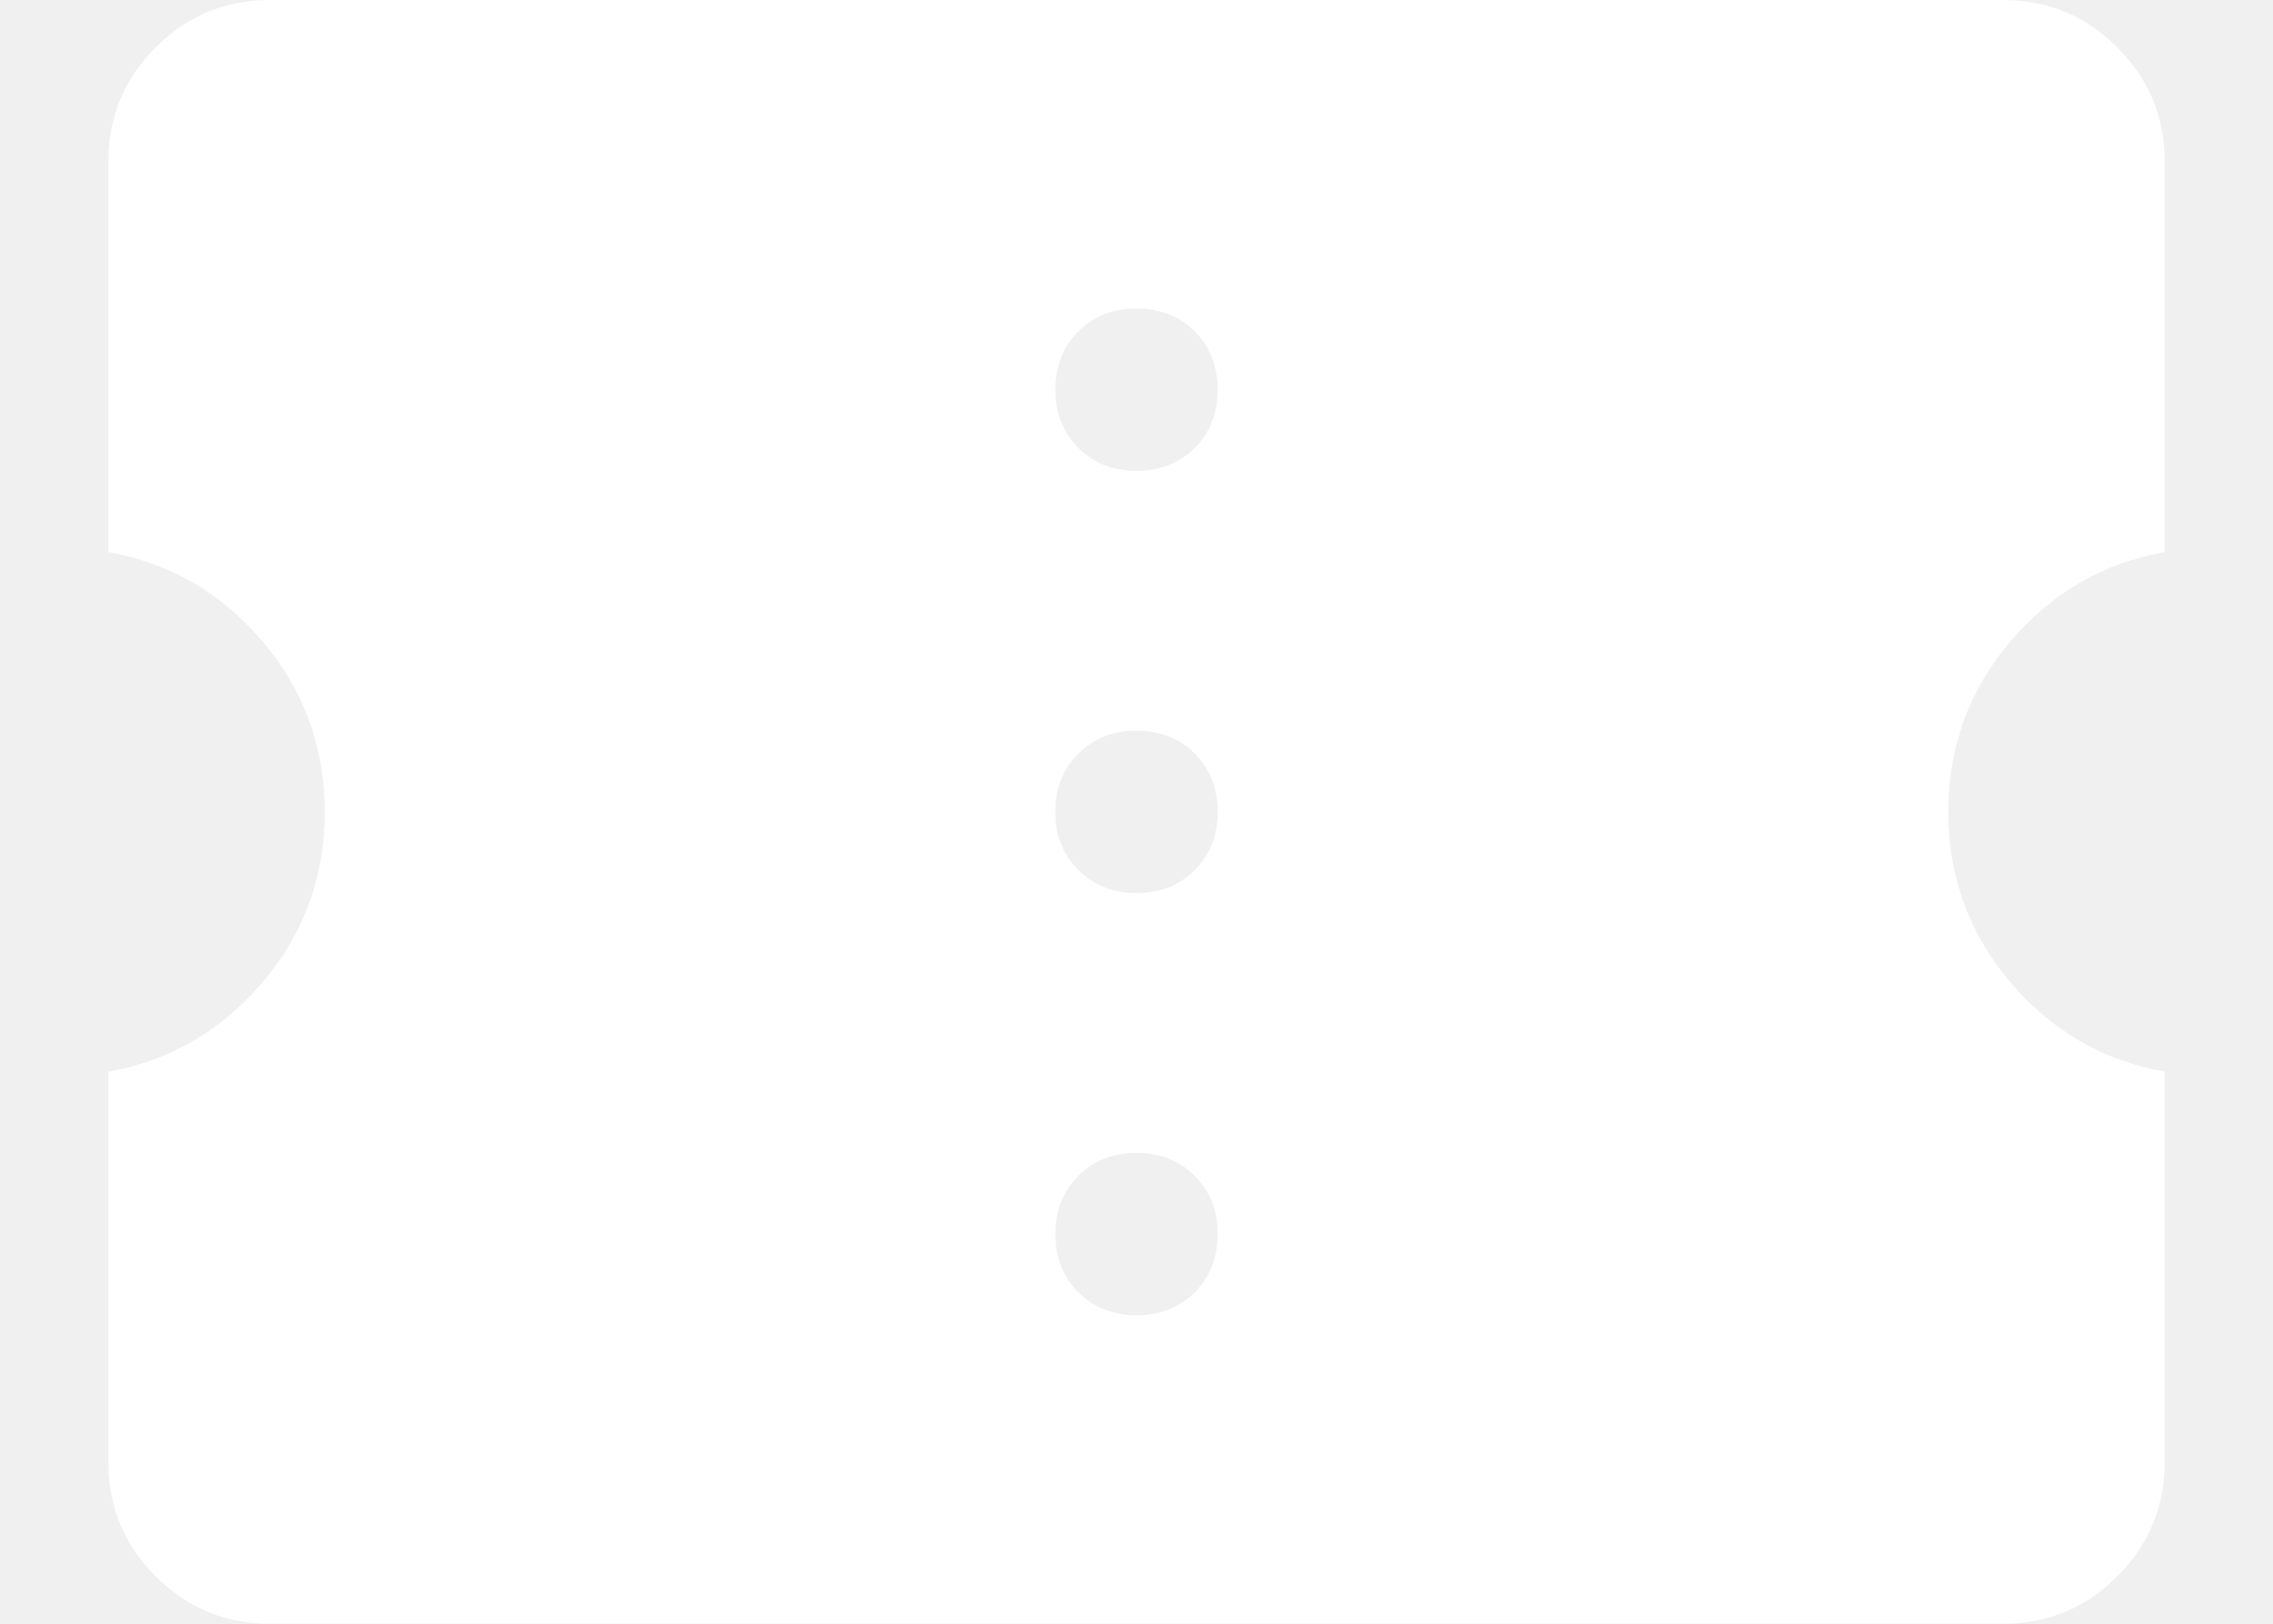
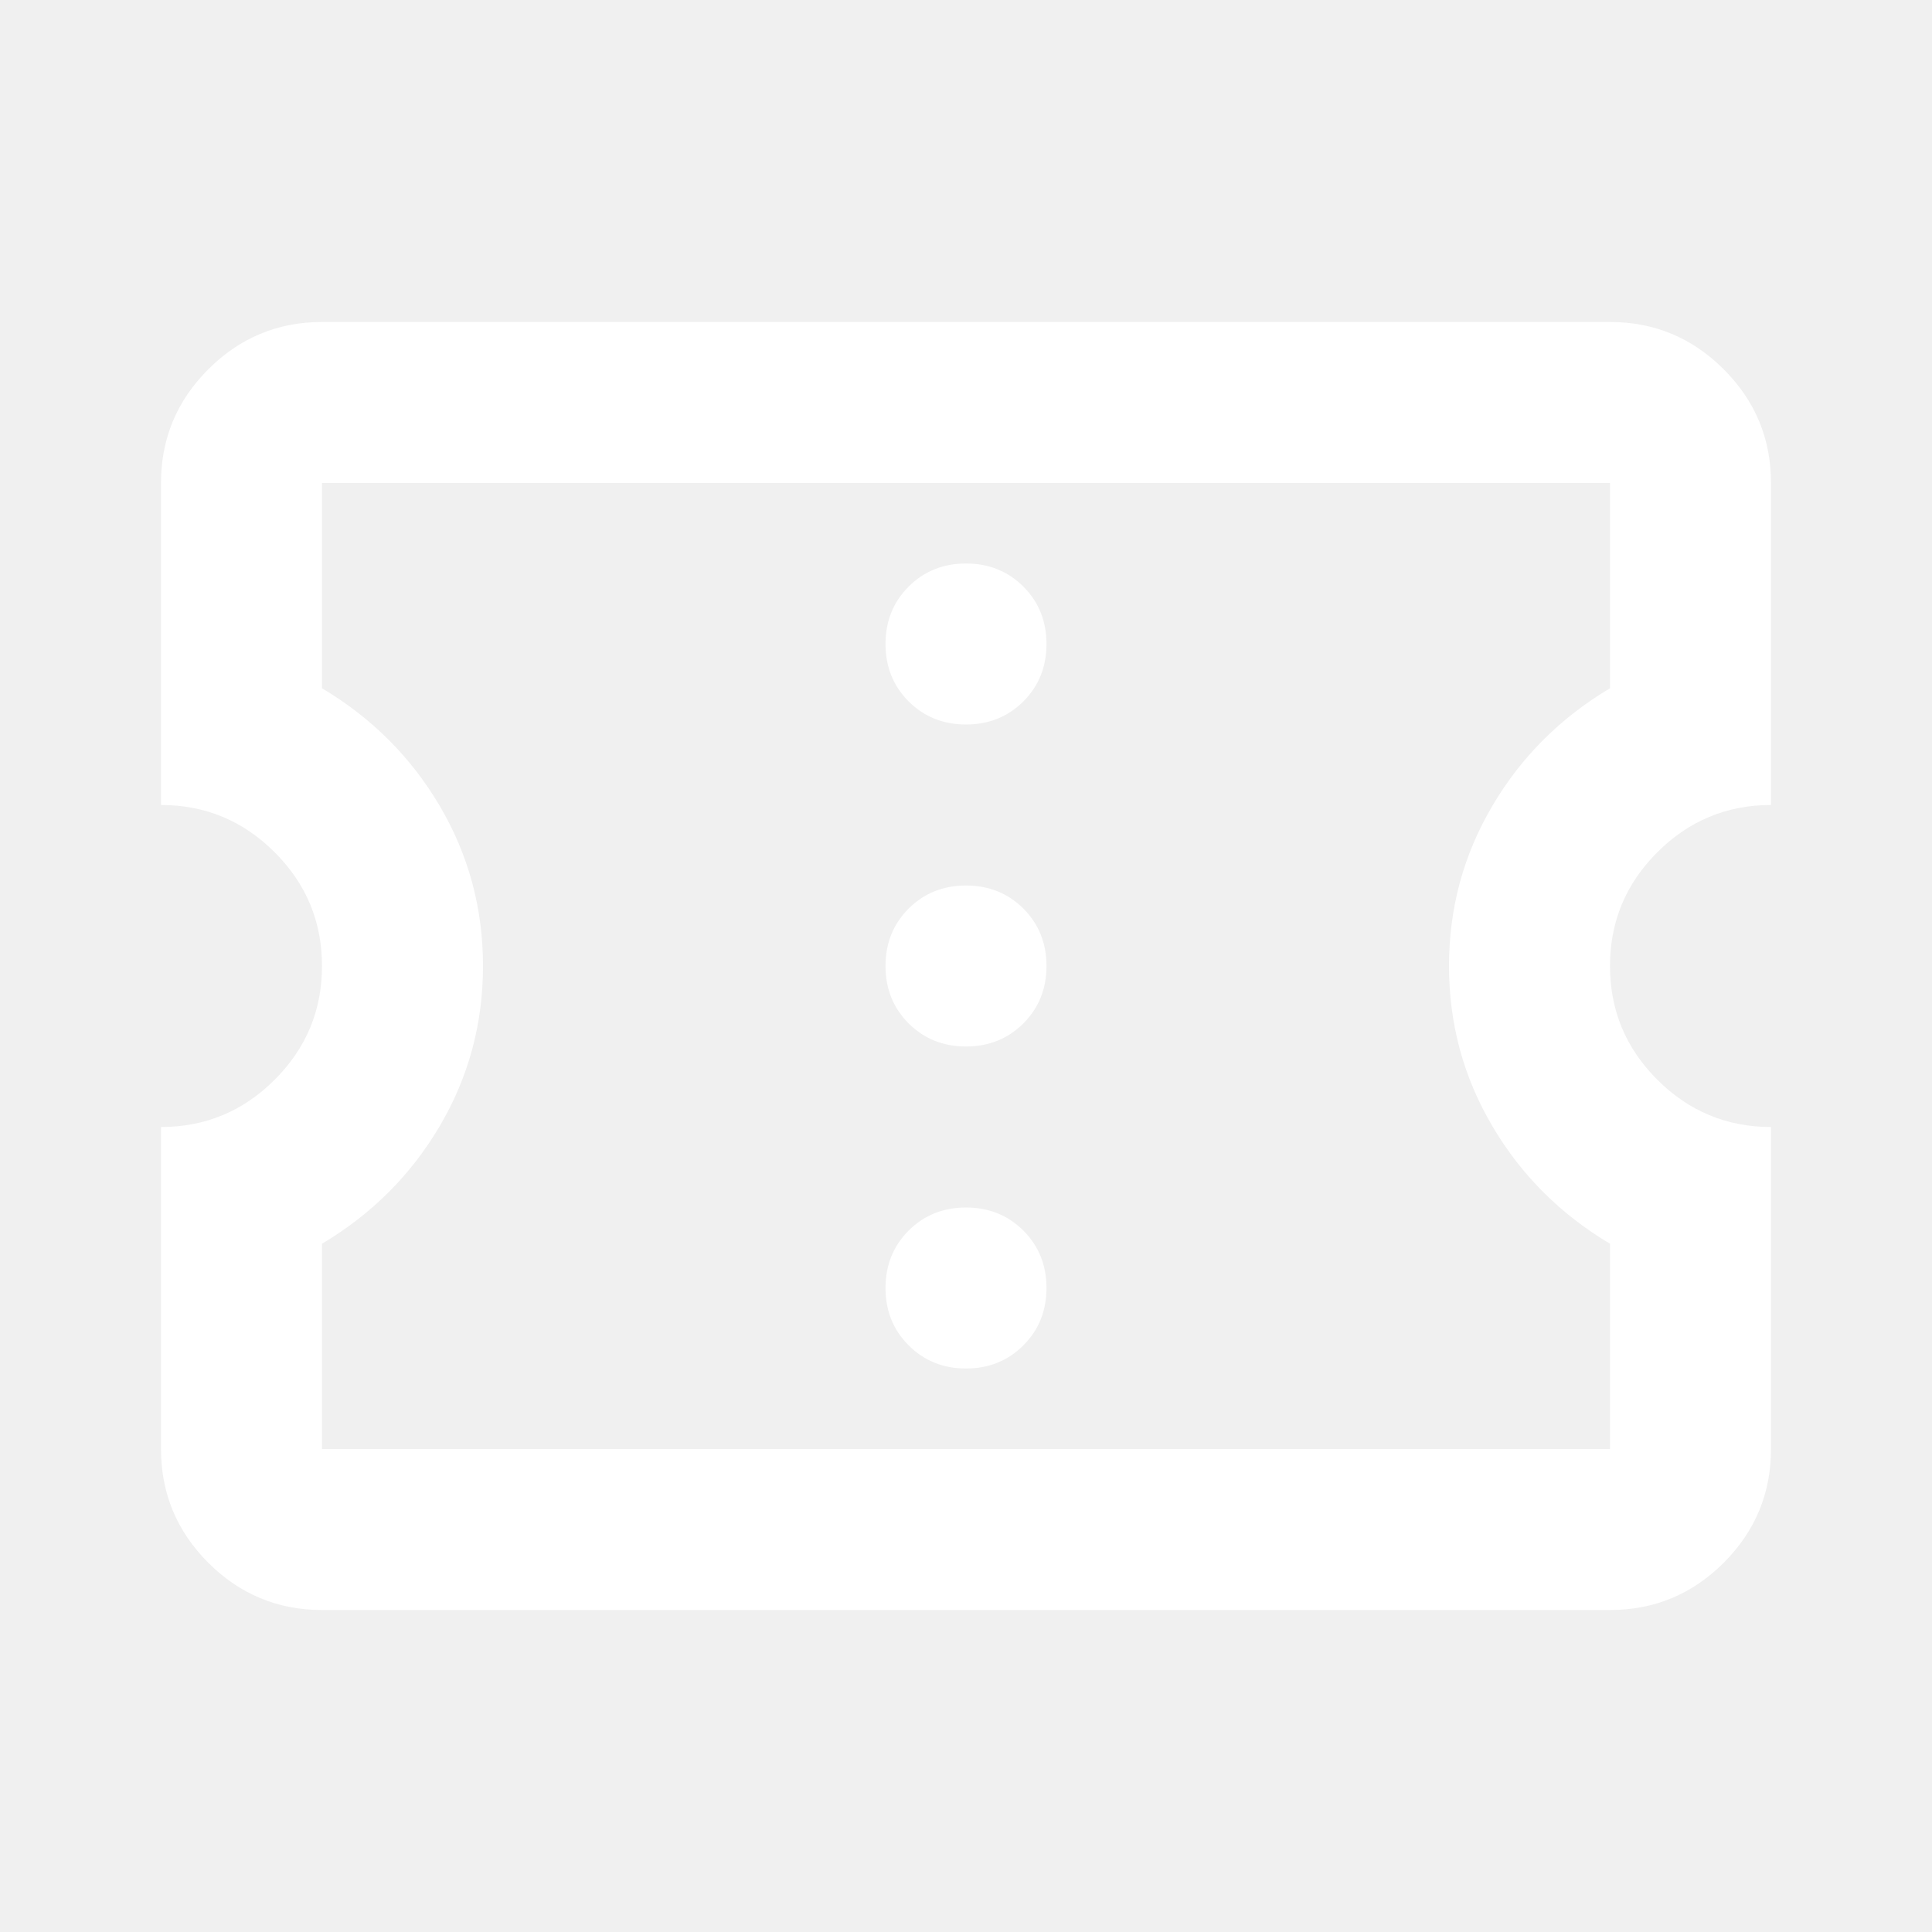
- <svg xmlns="http://www.w3.org/2000/svg" width="14" height="10" viewBox="0 0 14 10" fill="none">
-   <path d="M1.667 10C1.389 10 1.153 9.903 0.959 9.708C0.764 9.514 0.667 9.278 0.667 9V6.6C1.045 6.533 1.361 6.35 1.617 6.05C1.872 5.75 2 5.4 2 5C2 4.6 1.872 4.25 1.617 3.95C1.361 3.65 1.045 3.467 0.667 3.4V1C0.667 0.722 0.764 0.486 0.959 0.292C1.153 0.097 1.389 0 1.667 0H12.333C12.611 0 12.847 0.097 13.041 0.292C13.236 0.486 13.333 0.722 13.333 1V3.4C12.956 3.467 12.639 3.65 12.383 3.95C12.128 4.25 12 4.6 12 5C12 5.4 12.128 5.75 12.383 6.05C12.639 6.35 12.956 6.533 13.333 6.6V9C13.333 9.278 13.236 9.514 13.041 9.708C12.847 9.903 12.611 10 12.333 10H1.667ZM7 8.1C7.145 8.1 7.264 8.053 7.359 7.959C7.453 7.864 7.5 7.744 7.5 7.6C7.5 7.456 7.453 7.336 7.359 7.242C7.264 7.147 7.145 7.1 7 7.1C6.856 7.1 6.736 7.147 6.642 7.242C6.547 7.336 6.5 7.456 6.5 7.6C6.5 7.744 6.547 7.864 6.642 7.959C6.736 8.053 6.856 8.1 7 8.1ZM7 5.5C7.145 5.5 7.264 5.453 7.359 5.358C7.453 5.264 7.5 5.144 7.5 5C7.5 4.856 7.453 4.736 7.359 4.641C7.264 4.547 7.145 4.5 7 4.5C6.856 4.5 6.736 4.547 6.642 4.641C6.547 4.736 6.5 4.856 6.5 5C6.5 5.144 6.547 5.264 6.642 5.358C6.736 5.453 6.856 5.5 7 5.5ZM7 2.9C7.145 2.9 7.264 2.853 7.359 2.758C7.453 2.664 7.5 2.544 7.5 2.4C7.5 2.256 7.453 2.136 7.359 2.041C7.264 1.947 7.145 1.9 7 1.9C6.856 1.9 6.736 1.947 6.642 2.041C6.547 2.136 6.5 2.256 6.5 2.4C6.5 2.544 6.547 2.664 6.642 2.758C6.736 2.853 6.856 2.9 7 2.9Z" fill="white" />
+ <svg xmlns="http://www.w3.org/2000/svg" width="24" height="24" viewBox="0 0 24 24" fill="none">
+   <mask id="mask0_1898_6847" style="mask-type:alpha" maskUnits="userSpaceOnUse" x="0" y="0" width="24" height="24">
+     <rect width="24" height="24" fill="white" />
+   </mask>
+   <g mask="url(#mask0_1898_6847)">
+     <path d="M4 20C3.45 20 2.979 19.804 2.587 19.413C2.196 19.021 2 18.55 2 18V14C2.55 14 3.021 13.804 3.413 13.412C3.804 13.021 4 12.55 4 12C4 11.45 3.804 10.979 3.413 10.588C3.021 10.196 2.55 10 2 10V6C2 5.45 2.196 4.979 2.587 4.588C2.979 4.196 3.45 4 4 4H20C20.55 4 21.021 4.196 21.413 4.588C21.804 4.979 22 5.45 22 6V10C21.45 10 20.979 10.196 20.587 10.588C20.196 10.979 20 11.45 20 12C20 12.55 20.196 13.021 20.587 13.412C20.979 13.804 21.45 14 22 14V18C22 18.55 21.804 19.021 21.413 19.413C21.021 19.804 20.55 20 20 20H4ZM4 18H20V15.45C19.383 15.083 18.896 14.596 18.538 13.988C18.179 13.379 18 12.717 18 12C18 11.283 18.179 10.621 18.538 10.012C18.896 9.404 19.383 8.917 20 8.55V6H4V8.55C4.617 8.917 5.104 9.404 5.463 10.012C5.821 10.621 6 11.283 6 12C6 12.717 5.821 13.379 5.463 13.988C5.104 14.596 4.617 15.083 4 15.45V18ZM12 17C12.283 17 12.521 16.904 12.713 16.712C12.904 16.521 13 16.283 13 16C13 15.717 12.904 15.479 12.713 15.287C12.521 15.096 12.283 15 12 15C11.717 15 11.479 15.096 11.287 15.287C11.096 15.479 11 15.717 11 16C11 16.283 11.096 16.521 11.287 16.712C11.479 16.904 11.717 17 12 17ZM12 13C12.283 13 12.521 12.904 12.713 12.713C12.904 12.521 13 12.283 13 12C13 11.717 12.904 11.479 12.713 11.287C12.521 11.096 12.283 11 12 11C11.717 11 11.479 11.096 11.287 11.287C11.096 11.479 11 11.717 11 12C11 12.283 11.096 12.521 11.287 12.713C11.479 12.904 11.717 13 12 13ZM12 9C12.283 9 12.521 8.904 12.713 8.713C12.904 8.521 13 8.283 13 8C13 7.717 12.904 7.479 12.713 7.287C12.521 7.096 12.283 7 12 7C11.717 7 11.479 7.096 11.287 7.287C11.096 7.479 11 7.717 11 8C11 8.283 11.096 8.521 11.287 8.713C11.479 8.904 11.717 9 12 9Z" fill="white" />
+   </g>
</svg>
